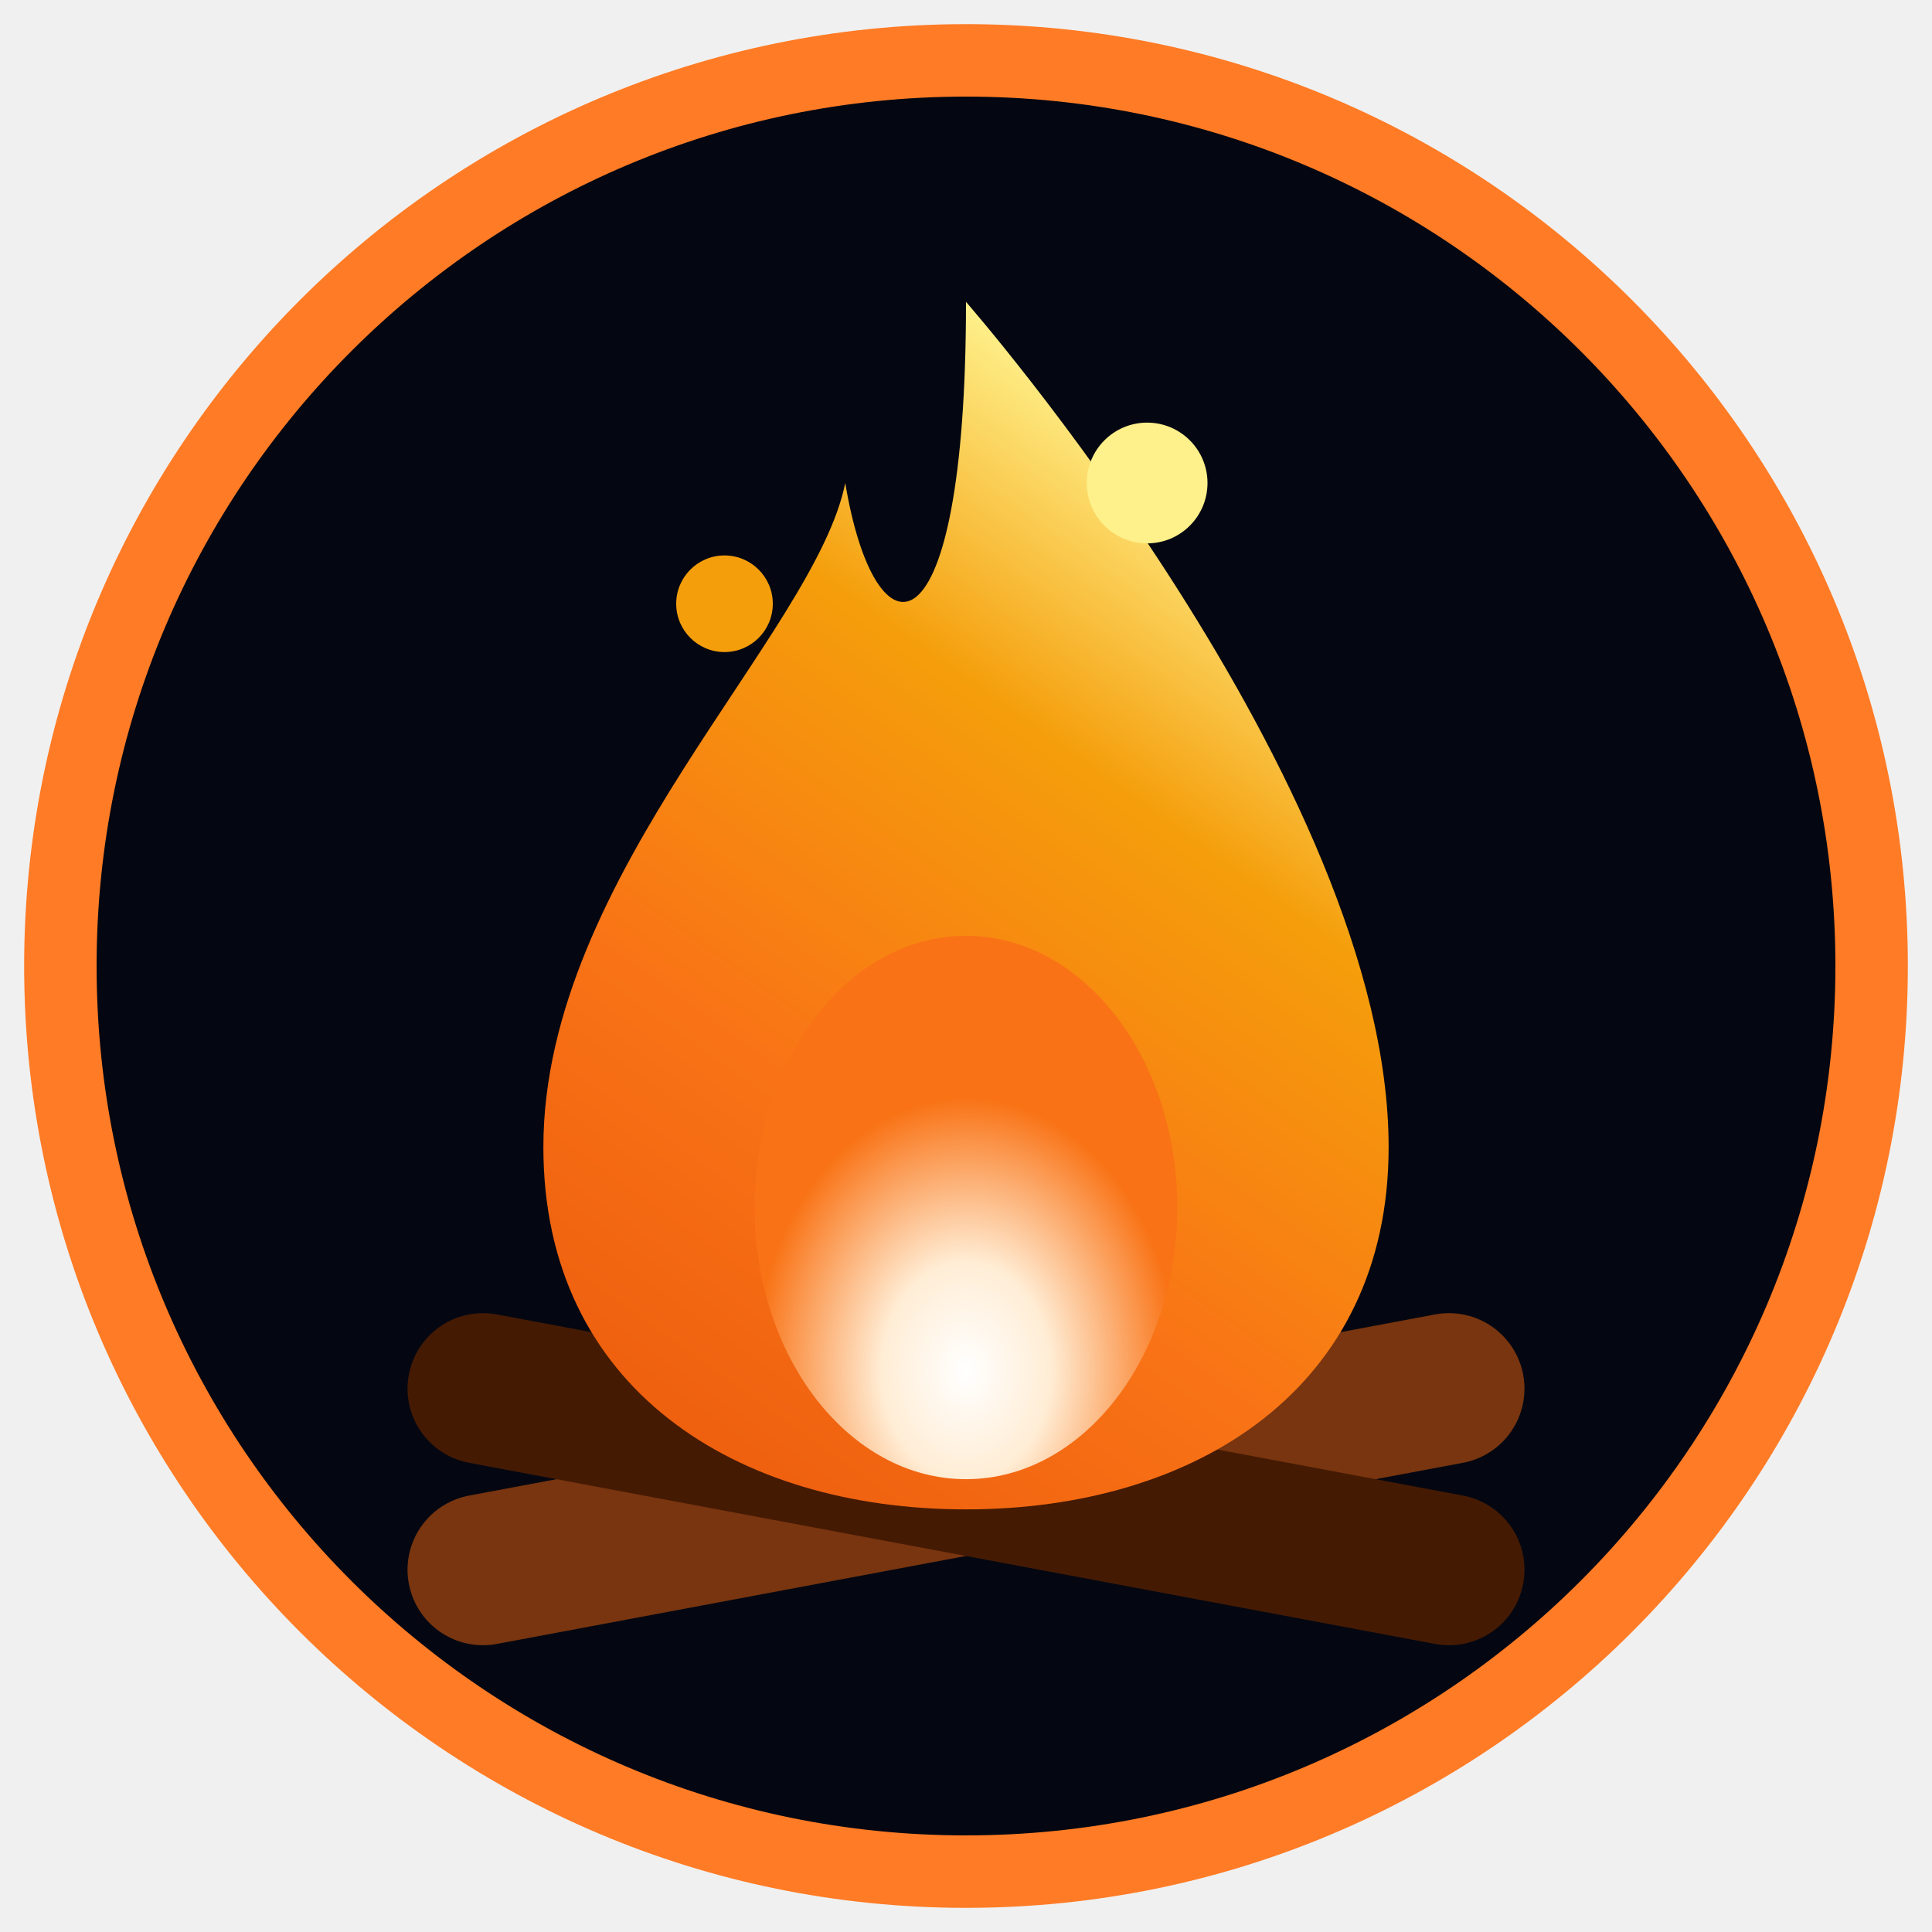
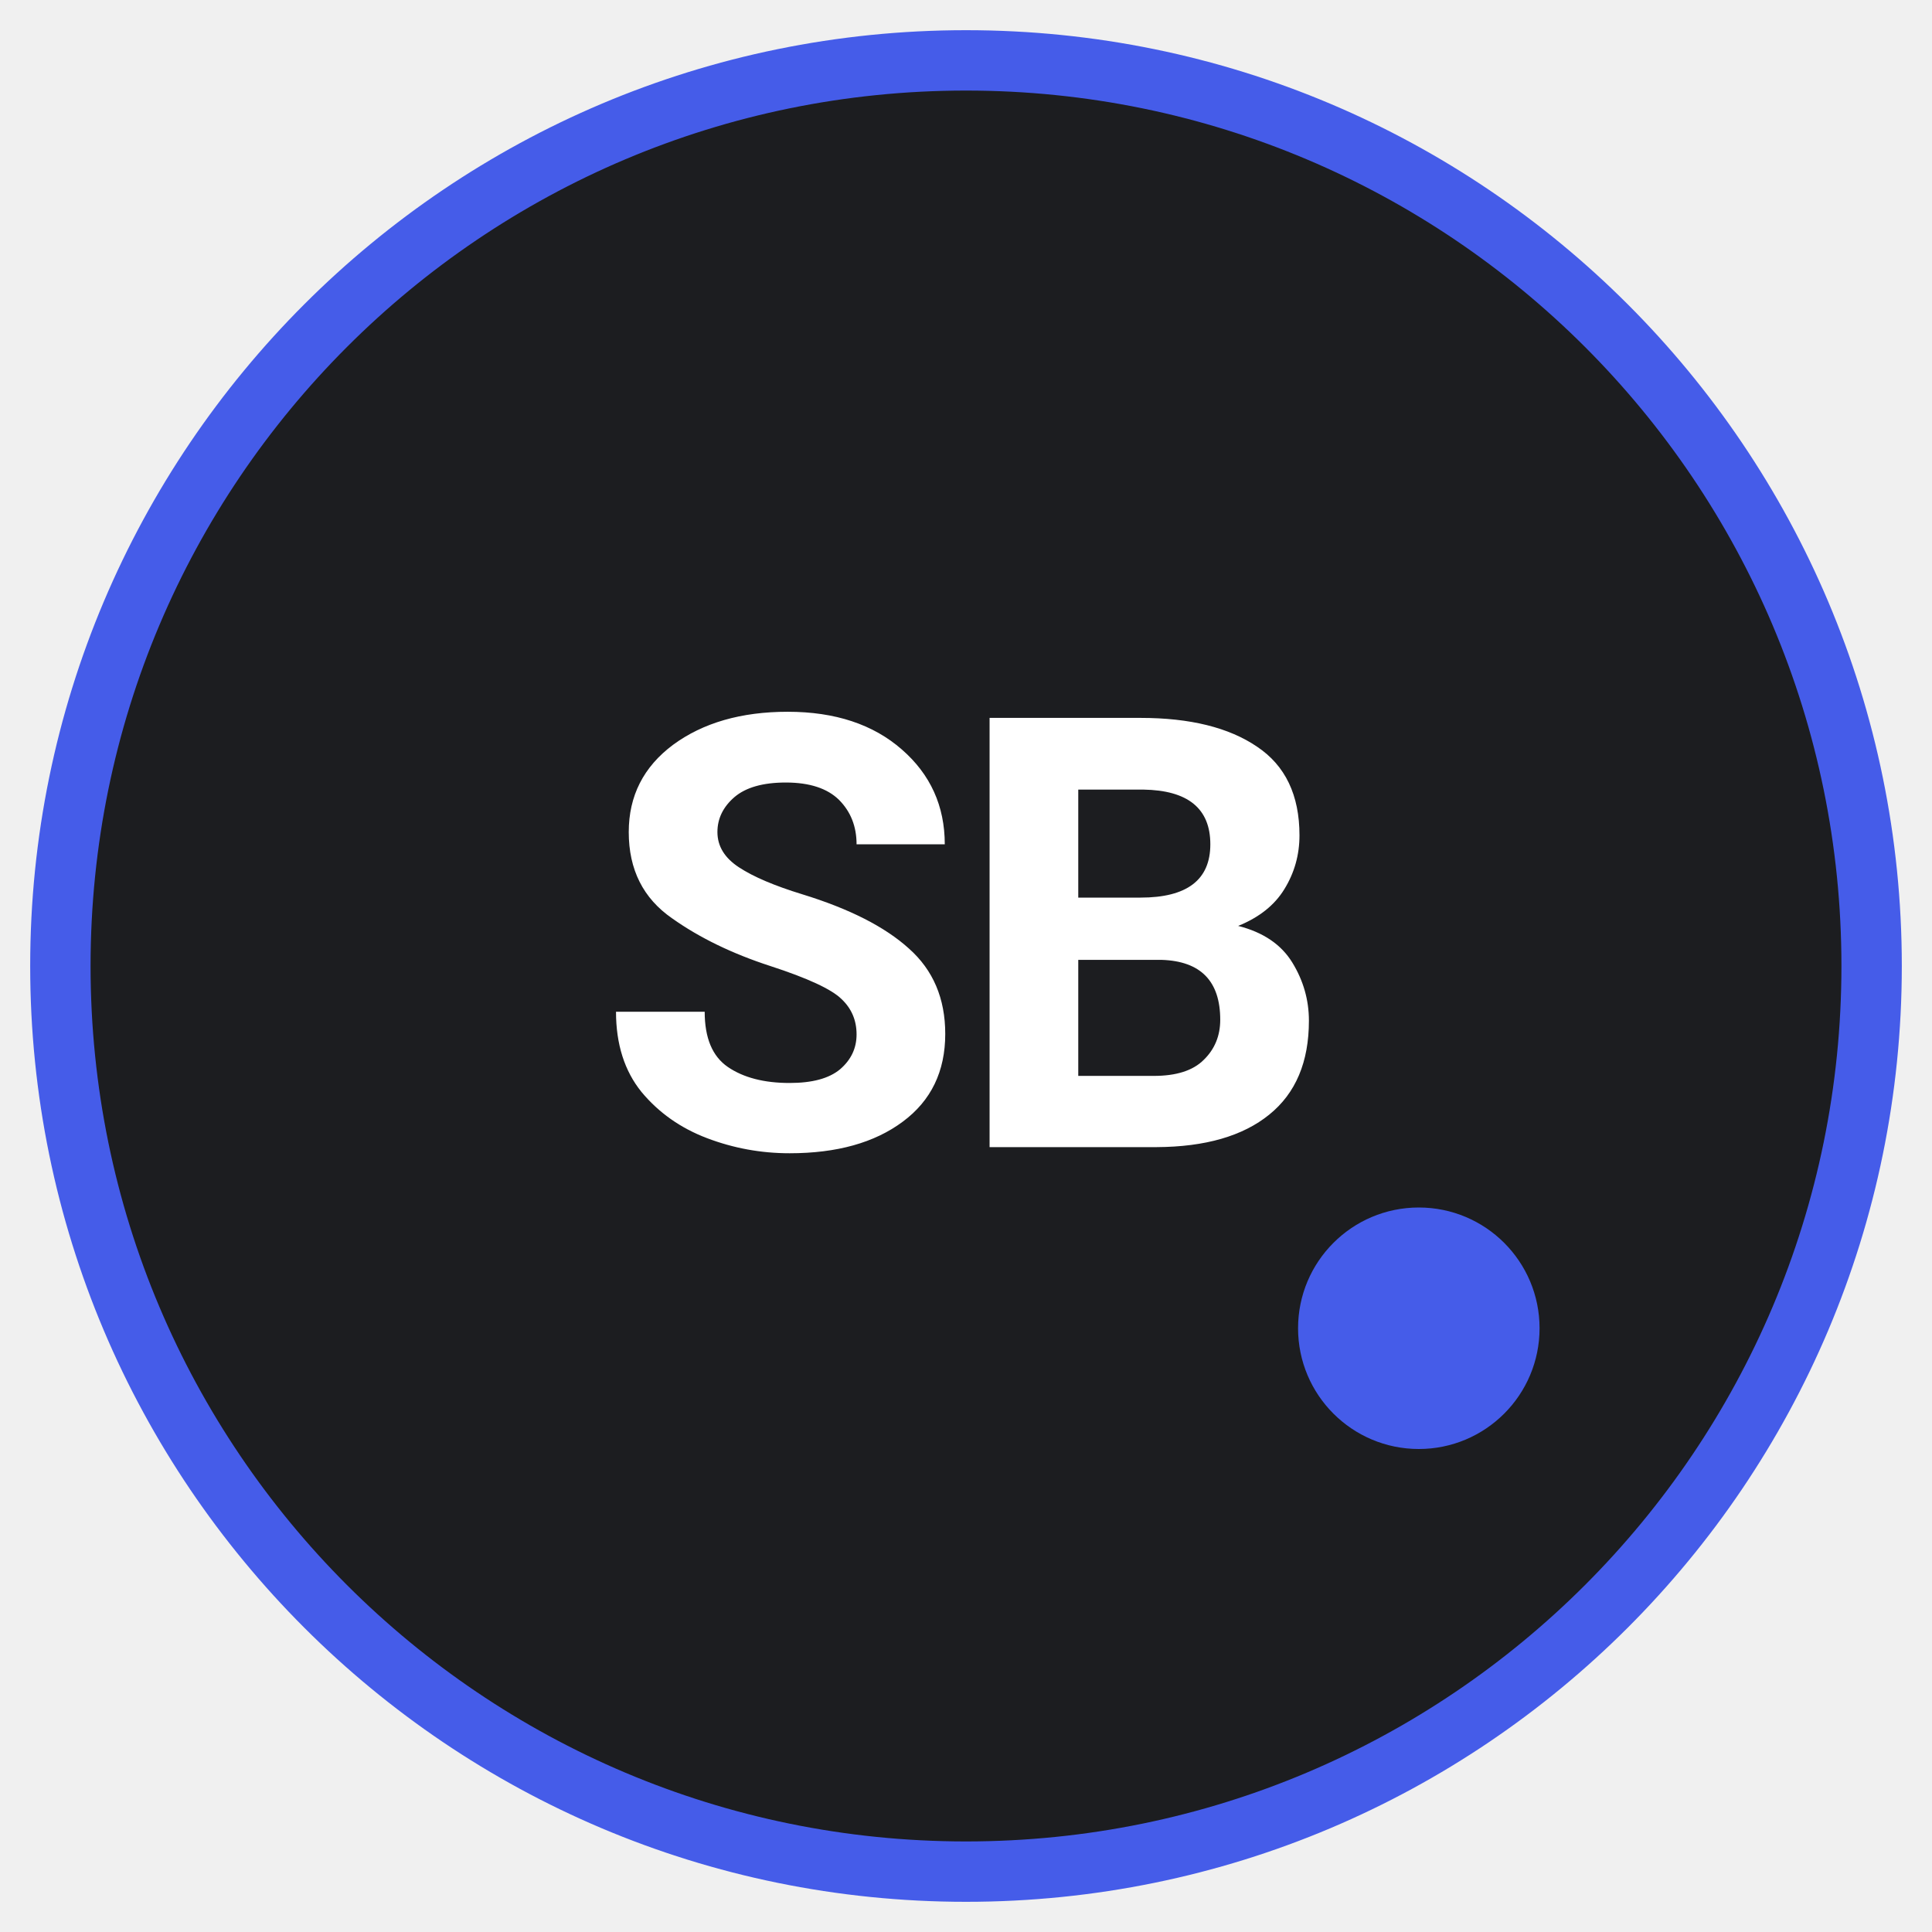
- <svg xmlns="http://www.w3.org/2000/svg" viewBox="0 0 32 32">
-   <defs>
-     <linearGradient id="flame" x1="0%" y1="100%" x2="50%" y2="0%">
-       <stop offset="0%" stop-color="#ea580c" />
-       <stop offset="40%" stop-color="#f97316" />
-       <stop offset="75%" stop-color="#f59e0b" />
-       <stop offset="100%" stop-color="#fef08a" />
-     </linearGradient>
-     <radialGradient id="emberCore" cx="50%" cy="80%" r="50%">
-       <stop offset="0%" stop-color="#ffffff" />
-       <stop offset="40%" stop-color="#ffedd5" />
-       <stop offset="100%" stop-color="#f97316" />
-     </radialGradient>
-   </defs>
-   <circle cx="16" cy="16" r="15" fill="#040711" stroke="#ff7b25" stroke-width="1.2" />
-   <line x1="8" y1="26" x2="24" y2="23" stroke="#78350f" stroke-width="2.5" stroke-linecap="round" />
-   <line x1="8" y1="23" x2="24" y2="26" stroke="#451a03" stroke-width="2.5" stroke-linecap="round" />
-   <path d="M16 5 C16 5, 23 13, 23 19 C23 23, 19.8 25, 16 25 C12.2 25, 9 23, 9 19 C9 14.5, 13.5 10.5, 14 8 C14.5 11, 16 11, 16 5 Z" fill="url(#flame)" />
-   <ellipse cx="16" cy="20" rx="3.5" ry="4.5" fill="url(#emberCore)" />
-   <circle cx="19" cy="8" r="1" fill="#fef08a" />
-   <circle cx="12" cy="10" r="0.8" fill="#f59e0b" />
+ <svg xmlns="http://www.w3.org/2000/svg" viewBox="0 0 64 64">
+   <circle cx="32" cy="32" r="30" fill="#1C1D20" stroke="#455CE9" stroke-width="2" />
+   <text x="32" y="38" font-family="-apple-system, BlinkMacSystemFont, 'Segoe UI', Roboto, sans-serif" font-size="20" font-weight="600" fill="#FFFFFF" text-anchor="middle" letter-spacing="-0.5">SB</text>
+   <circle cx="47" cy="44" r="4" fill="#455CE9" />
</svg>
